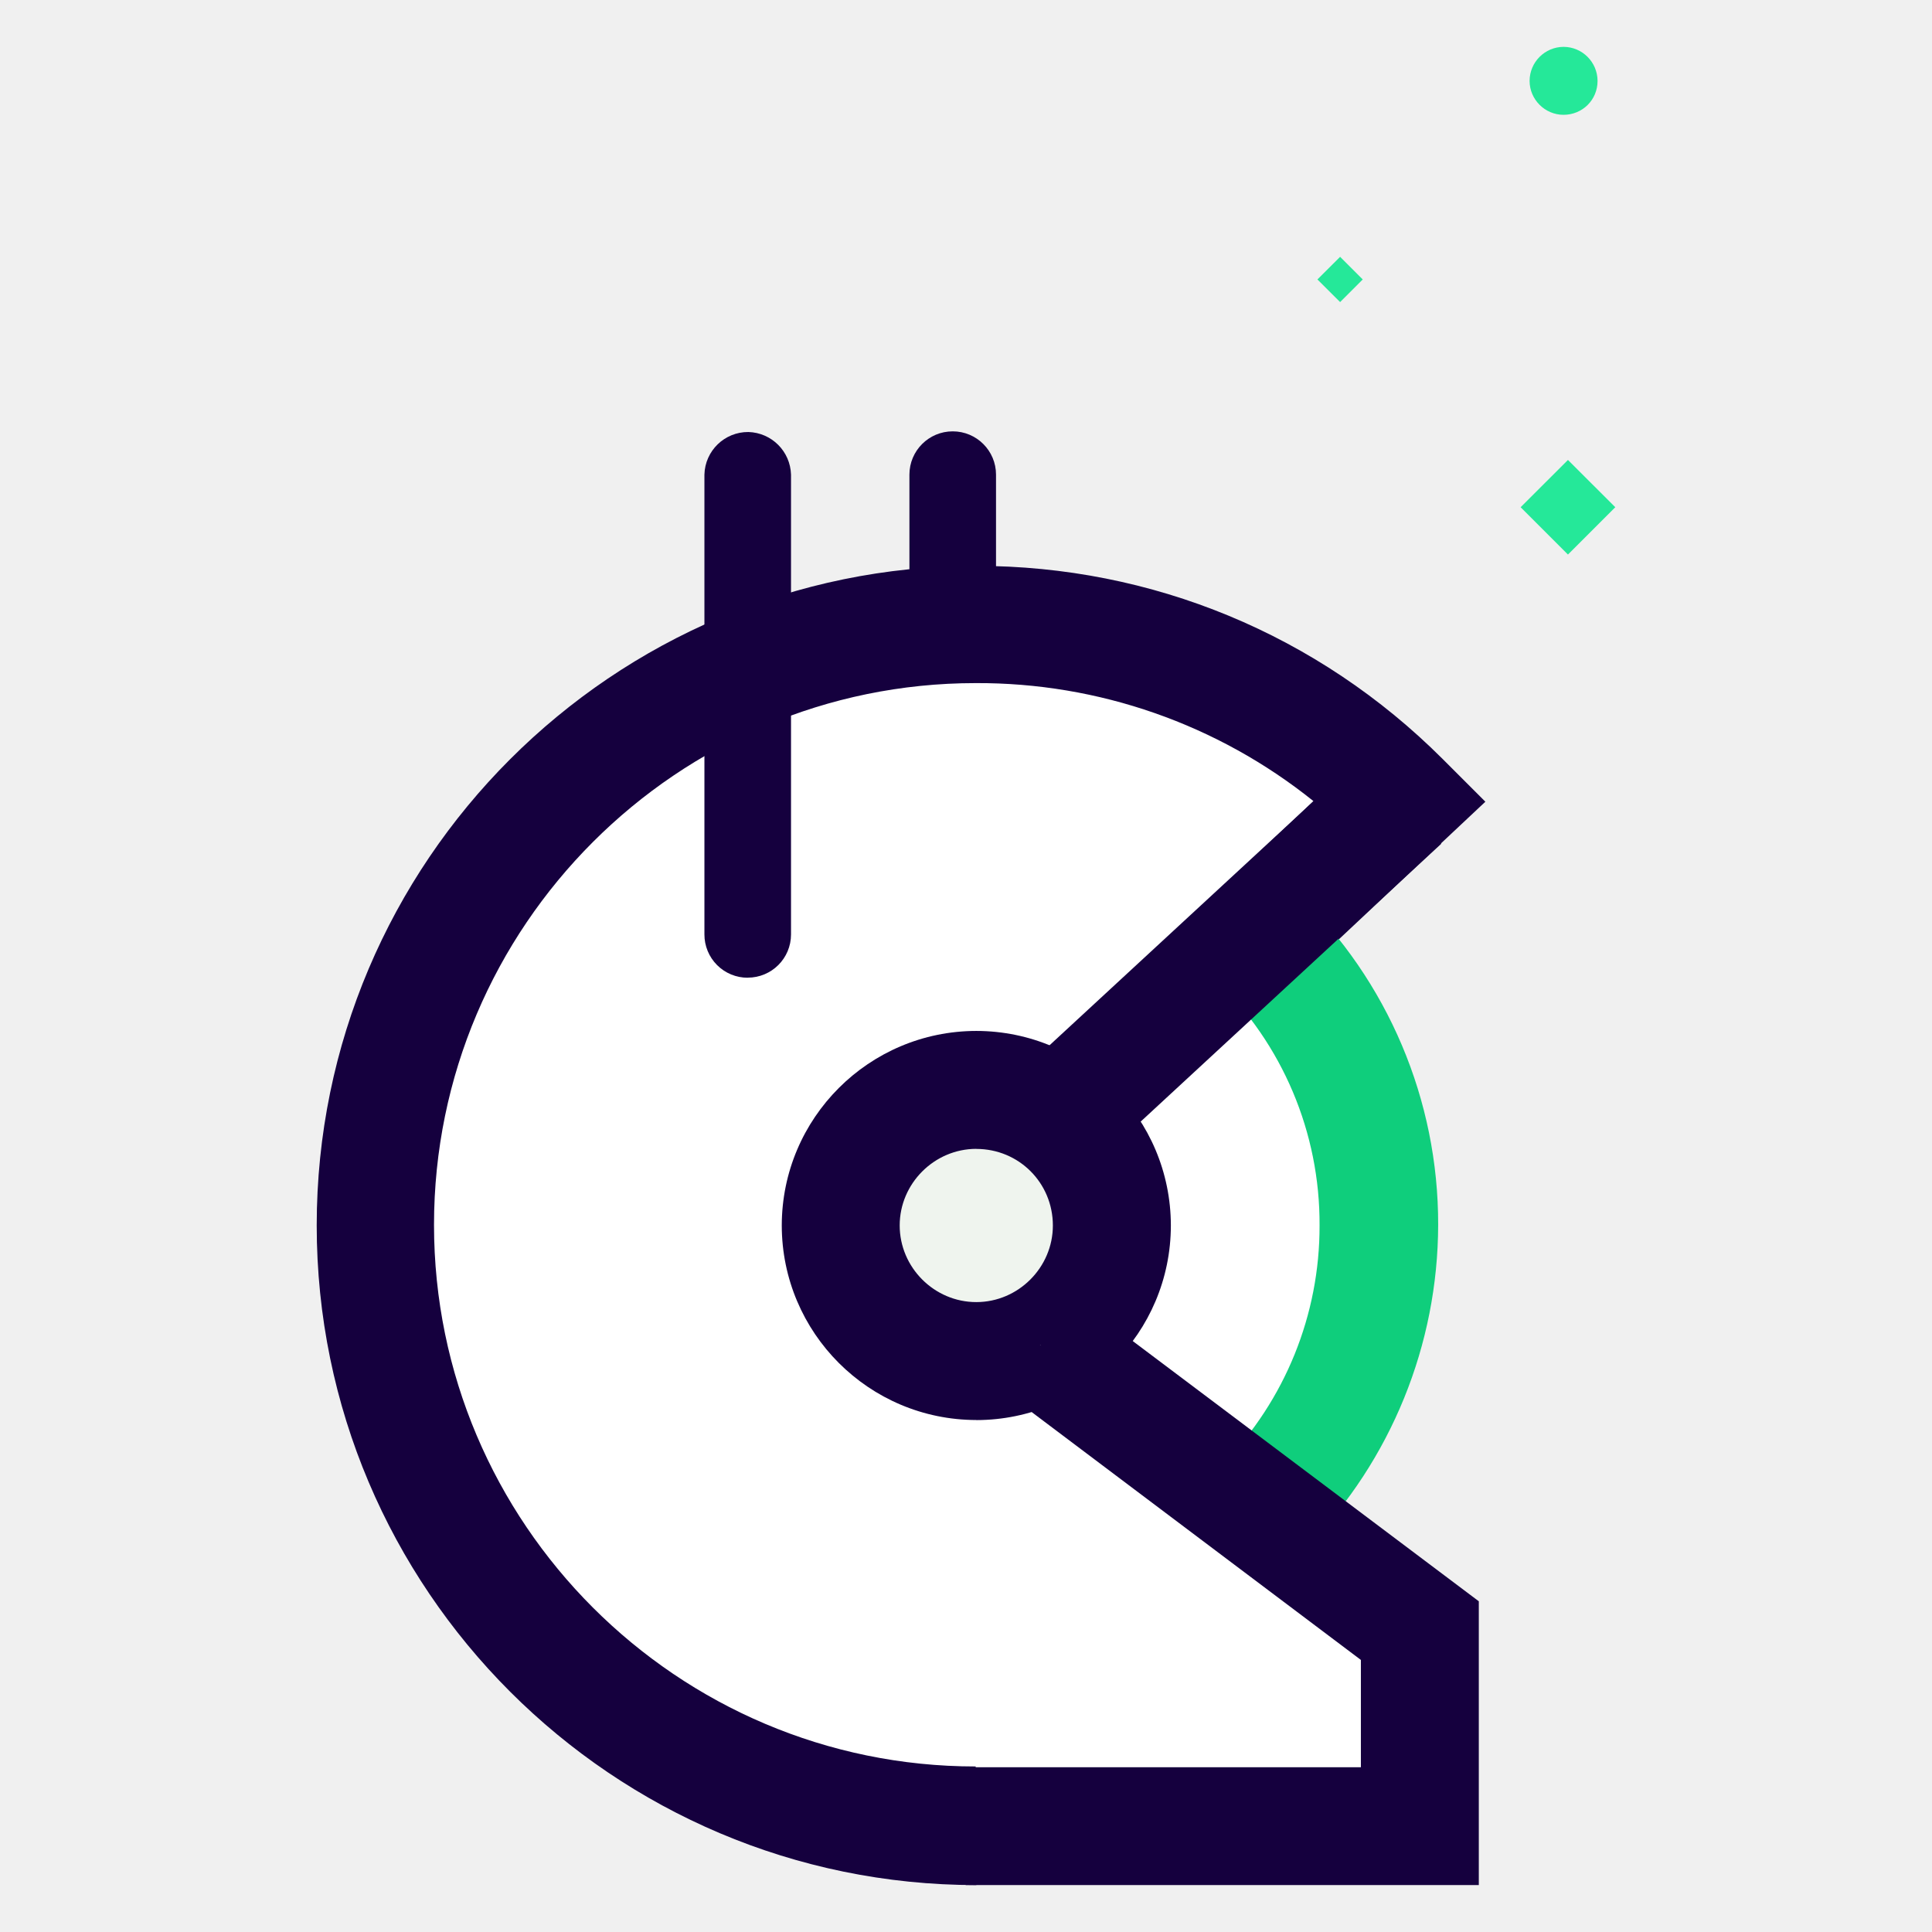
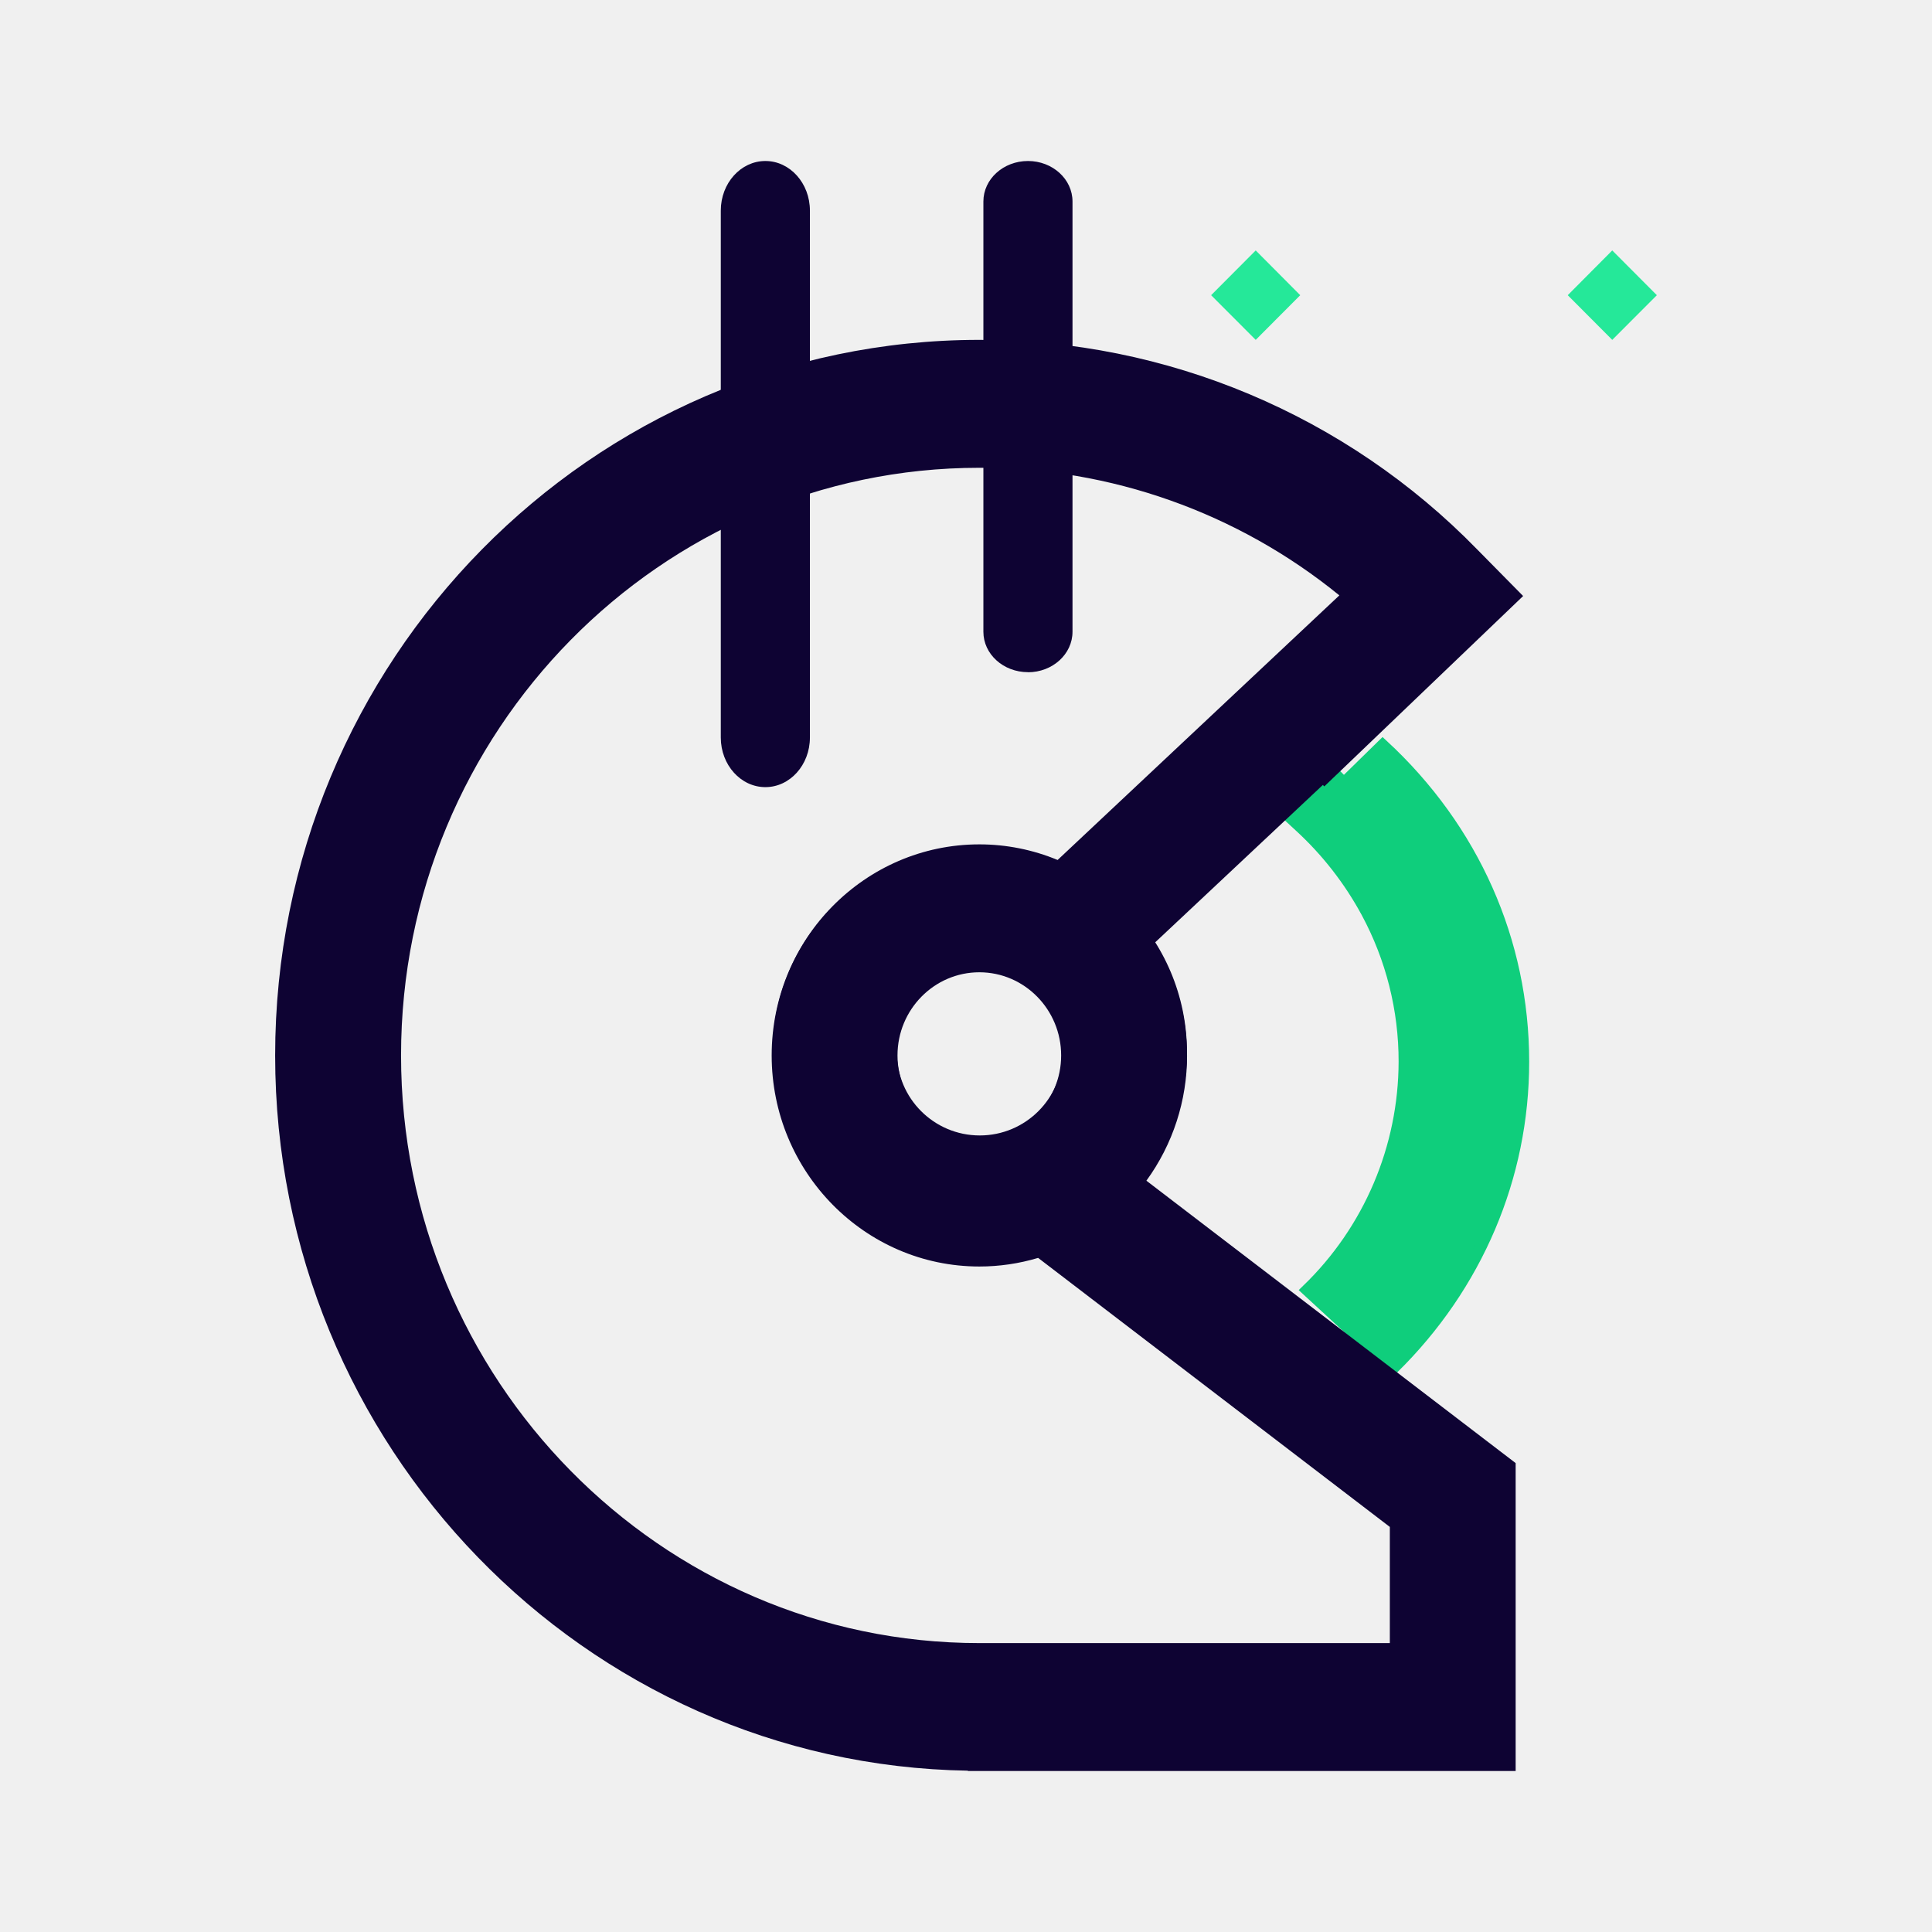
- <svg xmlns="http://www.w3.org/2000/svg" viewBox="0 0 28 28">
-   <path fill="#fff" d="m18.244 13.541 1.661 3.274-1.265 5.36-3.003-2.454.531-3.93 2.076-2.25z" />
-   <path fill="#15003E" d="M13.807 12.44a.627.627 0 0 1-.627-.627V6.879a.626.626 0 1 1 1.255 0v4.934a.639.639 0 0 1-.628.627z" />
-   <path fill="#15003E" d="M14.822 12.44h-1.94a.633.633 0 0 1-.618-.637.635.635 0 0 1 .618-.618h1.94c.348.01.619.29.619.637a.629.629 0 0 1-.619.618z" />
-   <path fill="#fff" d="m18.238 13.541 2.057-1.94a8.686 8.686 0 0 0-6.151-2.55 8.712 8.712 0 0 0-8.71 8.71 8.712 8.712 0 0 0 8.71 8.71c1.796 0 3.37.656 4.75-.27l1.72.24-.05-2.8-4.933-3.91 1.062-4.992 1.545-1.198z" />
-   <path fill="#15003E" d="M14.15 27.32c-5.272 0-9.56-4.287-9.56-9.56 0-5.272 4.288-9.559 9.56-9.559 2.549 0 4.953.995 6.759 2.8l.618.618-2.704 2.54-1.168-1.246 1.38-1.303A7.764 7.764 0 0 0 14.14 9.9c-4.326 0-7.85 3.525-7.85 7.851 0 4.326 3.524 7.85 7.85 7.85" />
-   <path fill="#0FCE7C" d="m18.95 22.405-1.226-1.187a4.937 4.937 0 0 0 1.4-3.457 4.905 4.905 0 0 0-1.506-3.563l-.638-.628.686-.647.589.618.56-.58a6.638 6.638 0 0 1 2.028 4.79 6.699 6.699 0 0 1-1.893 4.654z" />
-   <path fill="#EFF4EE" d="M12.183 17.761c0-1.081.878-1.97 1.97-1.97 1.08 0 1.97.88 1.97 1.97 0 1.082-.88 1.97-1.97 1.97a1.978 1.978 0 0 1-1.97-1.97z" />
-   <path fill="#15003E" d="M14.15 16.65c-.61 0-1.111.503-1.111 1.11 0 .61.502 1.111 1.11 1.111.609 0 1.11-.502 1.11-1.11 0-.618-.492-1.11-1.11-1.11zm0 3.93a2.823 2.823 0 0 1-2.82-2.82 2.823 2.823 0 0 1 2.82-2.819 2.823 2.823 0 0 1 2.819 2.82 2.823 2.823 0 0 1-2.82 2.82zm6.16-8.98-4.973 4.597L20.31 11.6z" />
-   <path fill="#15003E" d="m19.73 10.973 1.158 1.255-4.973 4.597-1.159-1.256 4.973-4.596z" />
-   <path fill="#fff" d="m15.074 19.49 3.573 2.684 1.93 1.448v3.689l-3.871-.184" />
-   <path fill="#15003E" d="M21.432 27.32h-7.435v-1.708h5.726v-1.555l-5.156-3.882 1.023-1.361 5.842 4.393v4.114z" />
-   <path fill="#25E899" d="m22.038 7.351.686-.685.686.685-.686.686-.686-.686zM19.093 4.05l.329-.328.328.328-.328.328-.329-.328zm4.06-2.878a.495.495 0 0 0-.492-.493.495.495 0 0 0-.493.493c0 .27.222.492.492.492s.493-.212.493-.492z" />
-   <path fill="#15003E" d="M10.836 14.17a.626.626 0 0 1-.627-.628V6.879a.633.633 0 0 1 .637-.618c.338.01.608.28.618.618v6.663c0 .347-.28.627-.628.627z" />
+ <svg xmlns="http://www.w3.org/2000/svg" fill="none" viewBox="0 0 24 24">
+   <path fill="#0FCE7C" fill-rule="evenodd" stroke="#0FCE7C" stroke-width=".15" d="m17.299 17-1.057-.975a3.956 3.956 0 0 0 1.207-2.837 3.899 3.899 0 0 0-.467-1.856 4.09 4.09 0 0 0-.832-1.068l-.551-.51.59-.531.505.508.482-.472c1.125 1.04 1.745 2.436 1.745 3.93 0 1.43-.576 2.784-1.622 3.811Z" clip-rule="evenodd" />
+   <path fill="#0E0333" d="M17.265 20.411h-5.1c-3.96 0-7.183-3.275-7.183-7.3 0-4.026 3.222-7.3 7.184-7.3a7.06 7.06 0 0 1 4.472 1.585l-3.5 3.287a2.533 2.533 0 0 0-.972-.194c-1.423 0-2.58 1.176-2.58 2.622s1.157 2.622 2.58 2.622c.247 0 .493-.036.73-.107l4.369 3.342v1.443Zm-5.1-6.267c-.56 0-1.016-.463-1.016-1.033 0-.57.456-1.033 1.017-1.033.56 0 1.016.463 1.016 1.033 0 .57-.456 1.033-1.016 1.033Zm2.58-1.033a2.63 2.63 0 0 0-.4-1.4l2.088-1.96.018.018 2.47-2.365-.57-.578a8.62 8.62 0 0 0-6.185-2.604c-4.824 0-8.748 3.988-8.748 8.89 0 4.852 3.848 8.807 8.605 8.884V22h6.805v-3.825l-4.587-3.508c.329-.452.506-.997.505-1.556Z" />
+   <path fill="#0E0333" fill-rule="evenodd" d="M12.171 14.105a1.03 1.03 0 1 0 0-2.06 1.03 1.03 0 0 0 0 2.06Zm0 1.544a2.574 2.574 0 1 0 0-5.148 2.574 2.574 0 0 0 0 5.149Z" clip-rule="evenodd" />
+   <path fill="#25E899" d="m20.582 3.667-.554.555-.553-.555.553-.556.554.556Zm-4.43 0-.553.555-.554-.555.554-.556.553.556Z" />
+   <path fill="#0E0333" d="M9.508 9.778c-.306 0-.554-.276-.554-.616V2.616c0-.34.248-.616.554-.616.305 0 .553.276.553.616v6.546c0 .34-.248.616-.553.616ZM12.77 8.35c-.306 0-.554-.224-.554-.502V2.503c0-.278.248-.503.554-.503.305 0 .553.225.553.503v5.345c0 .278-.248.503-.553.503Z" />
</svg>
